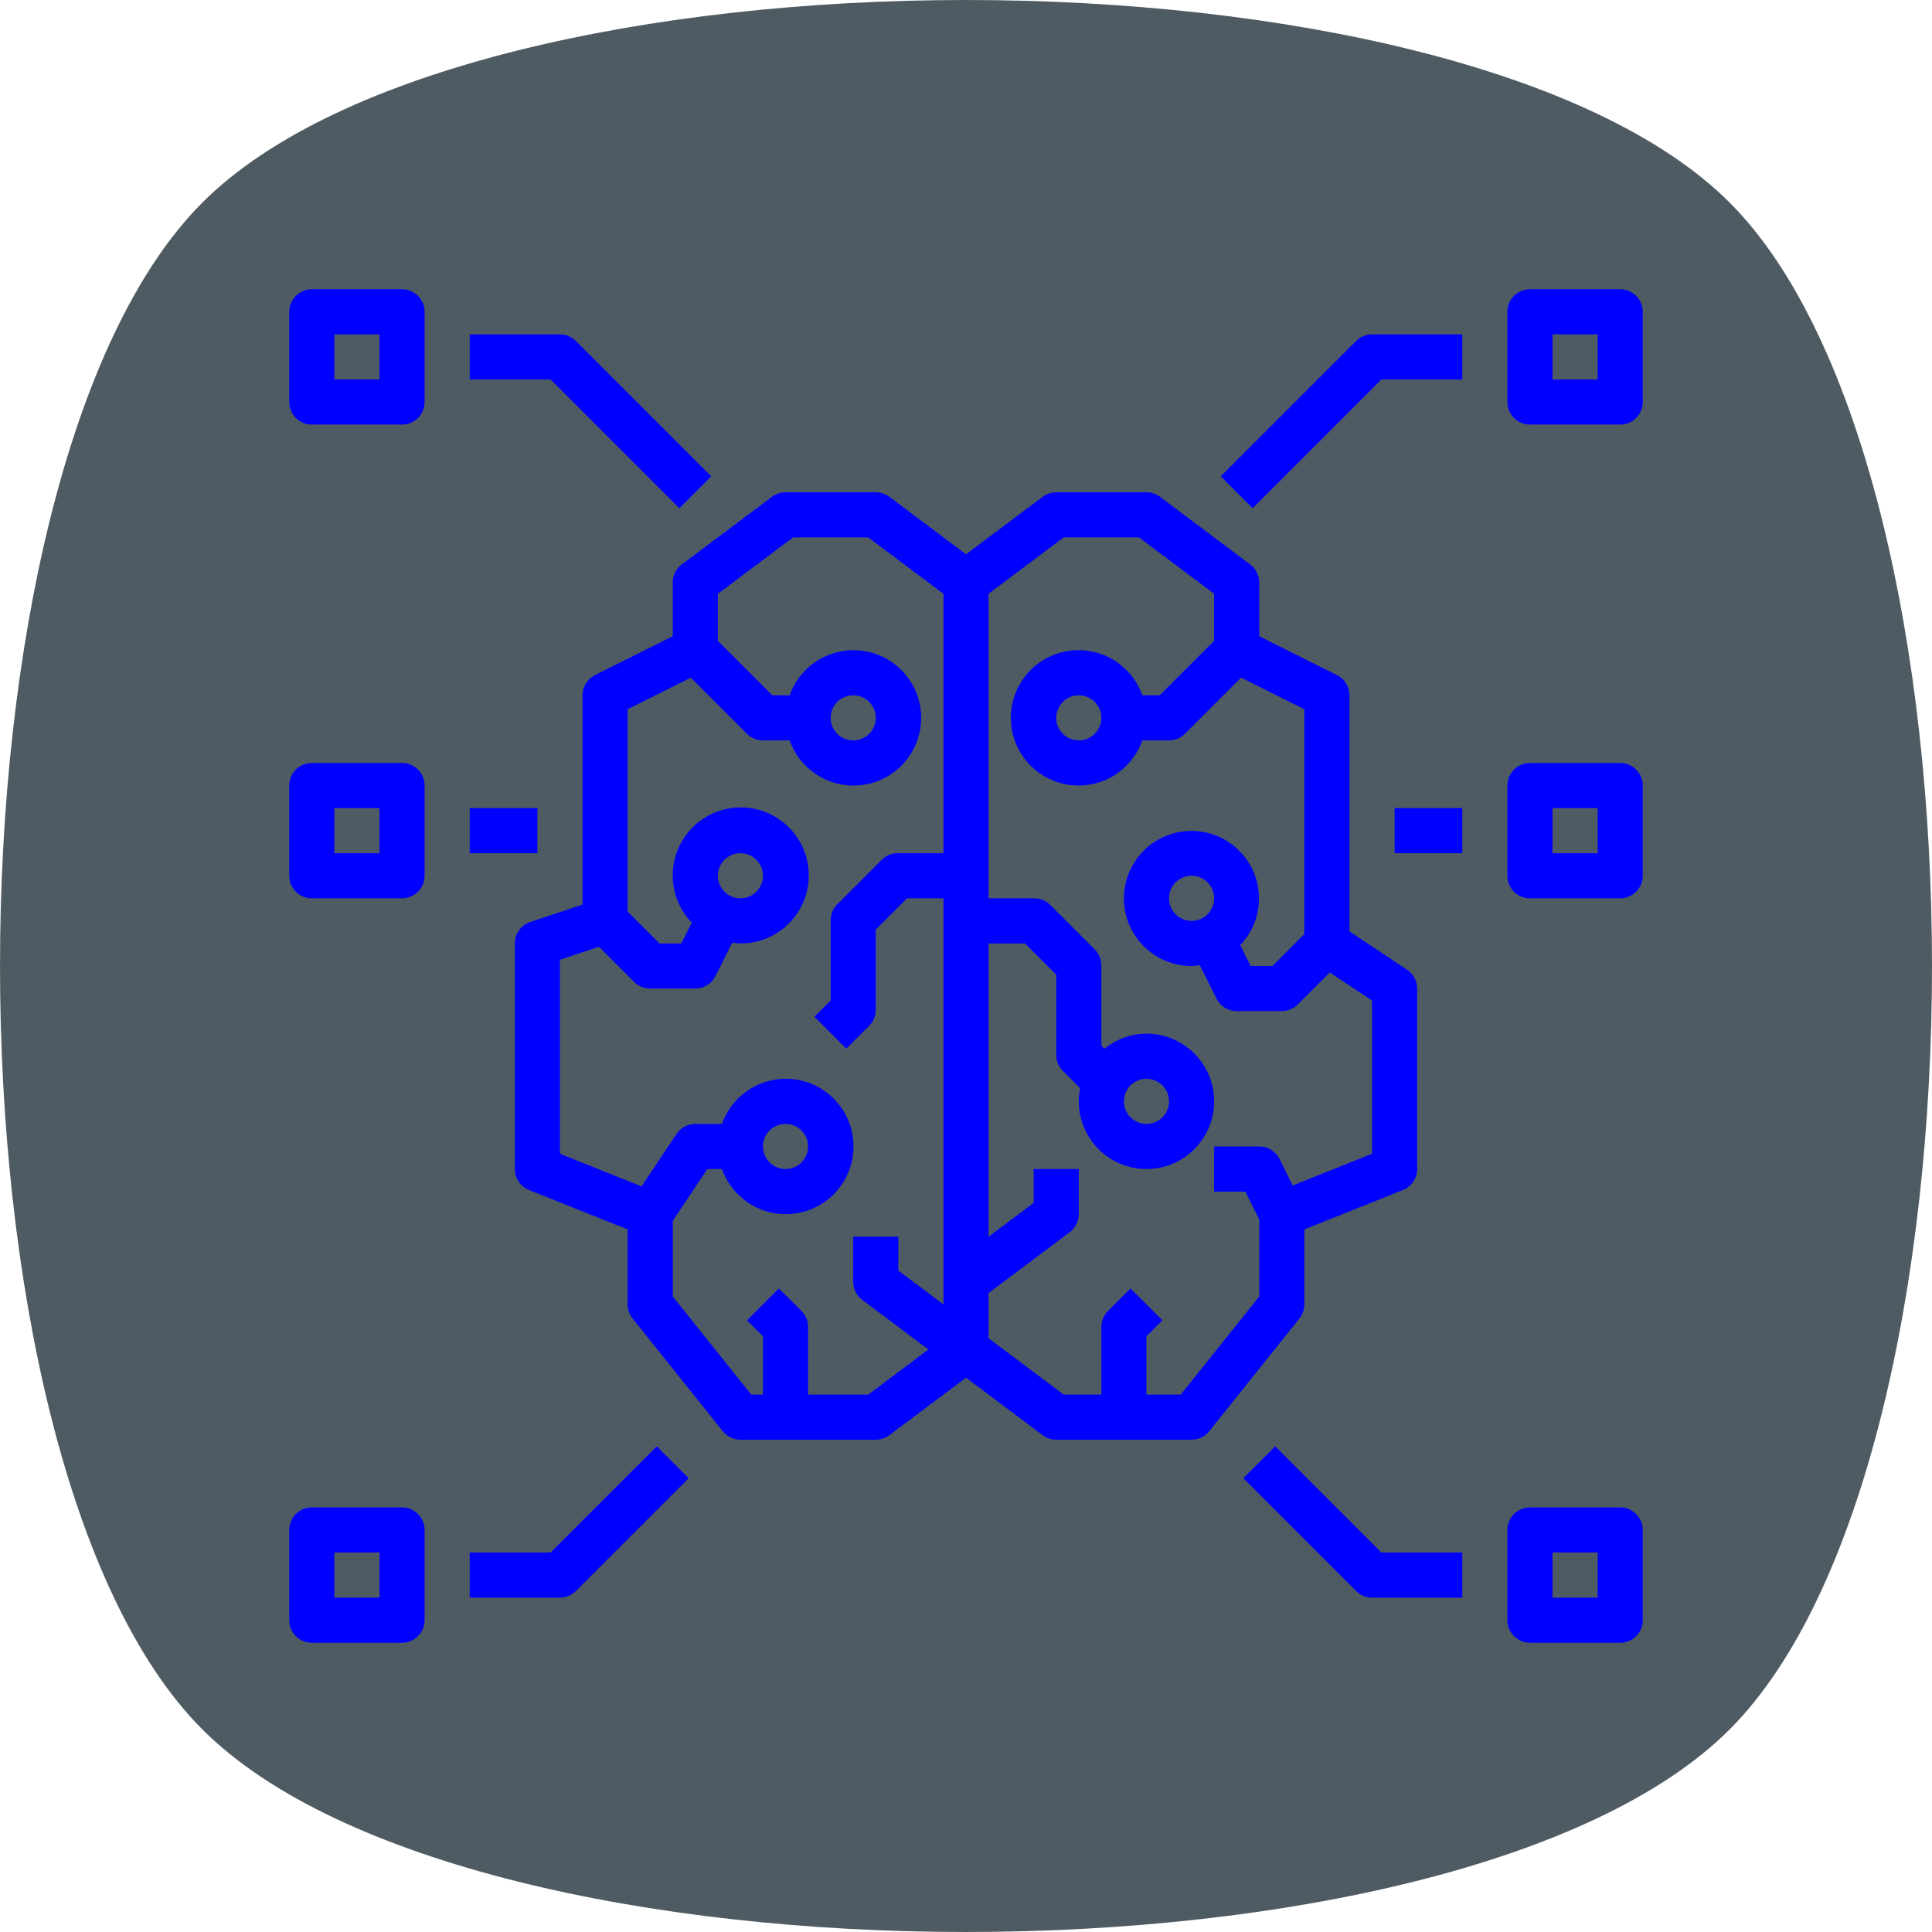
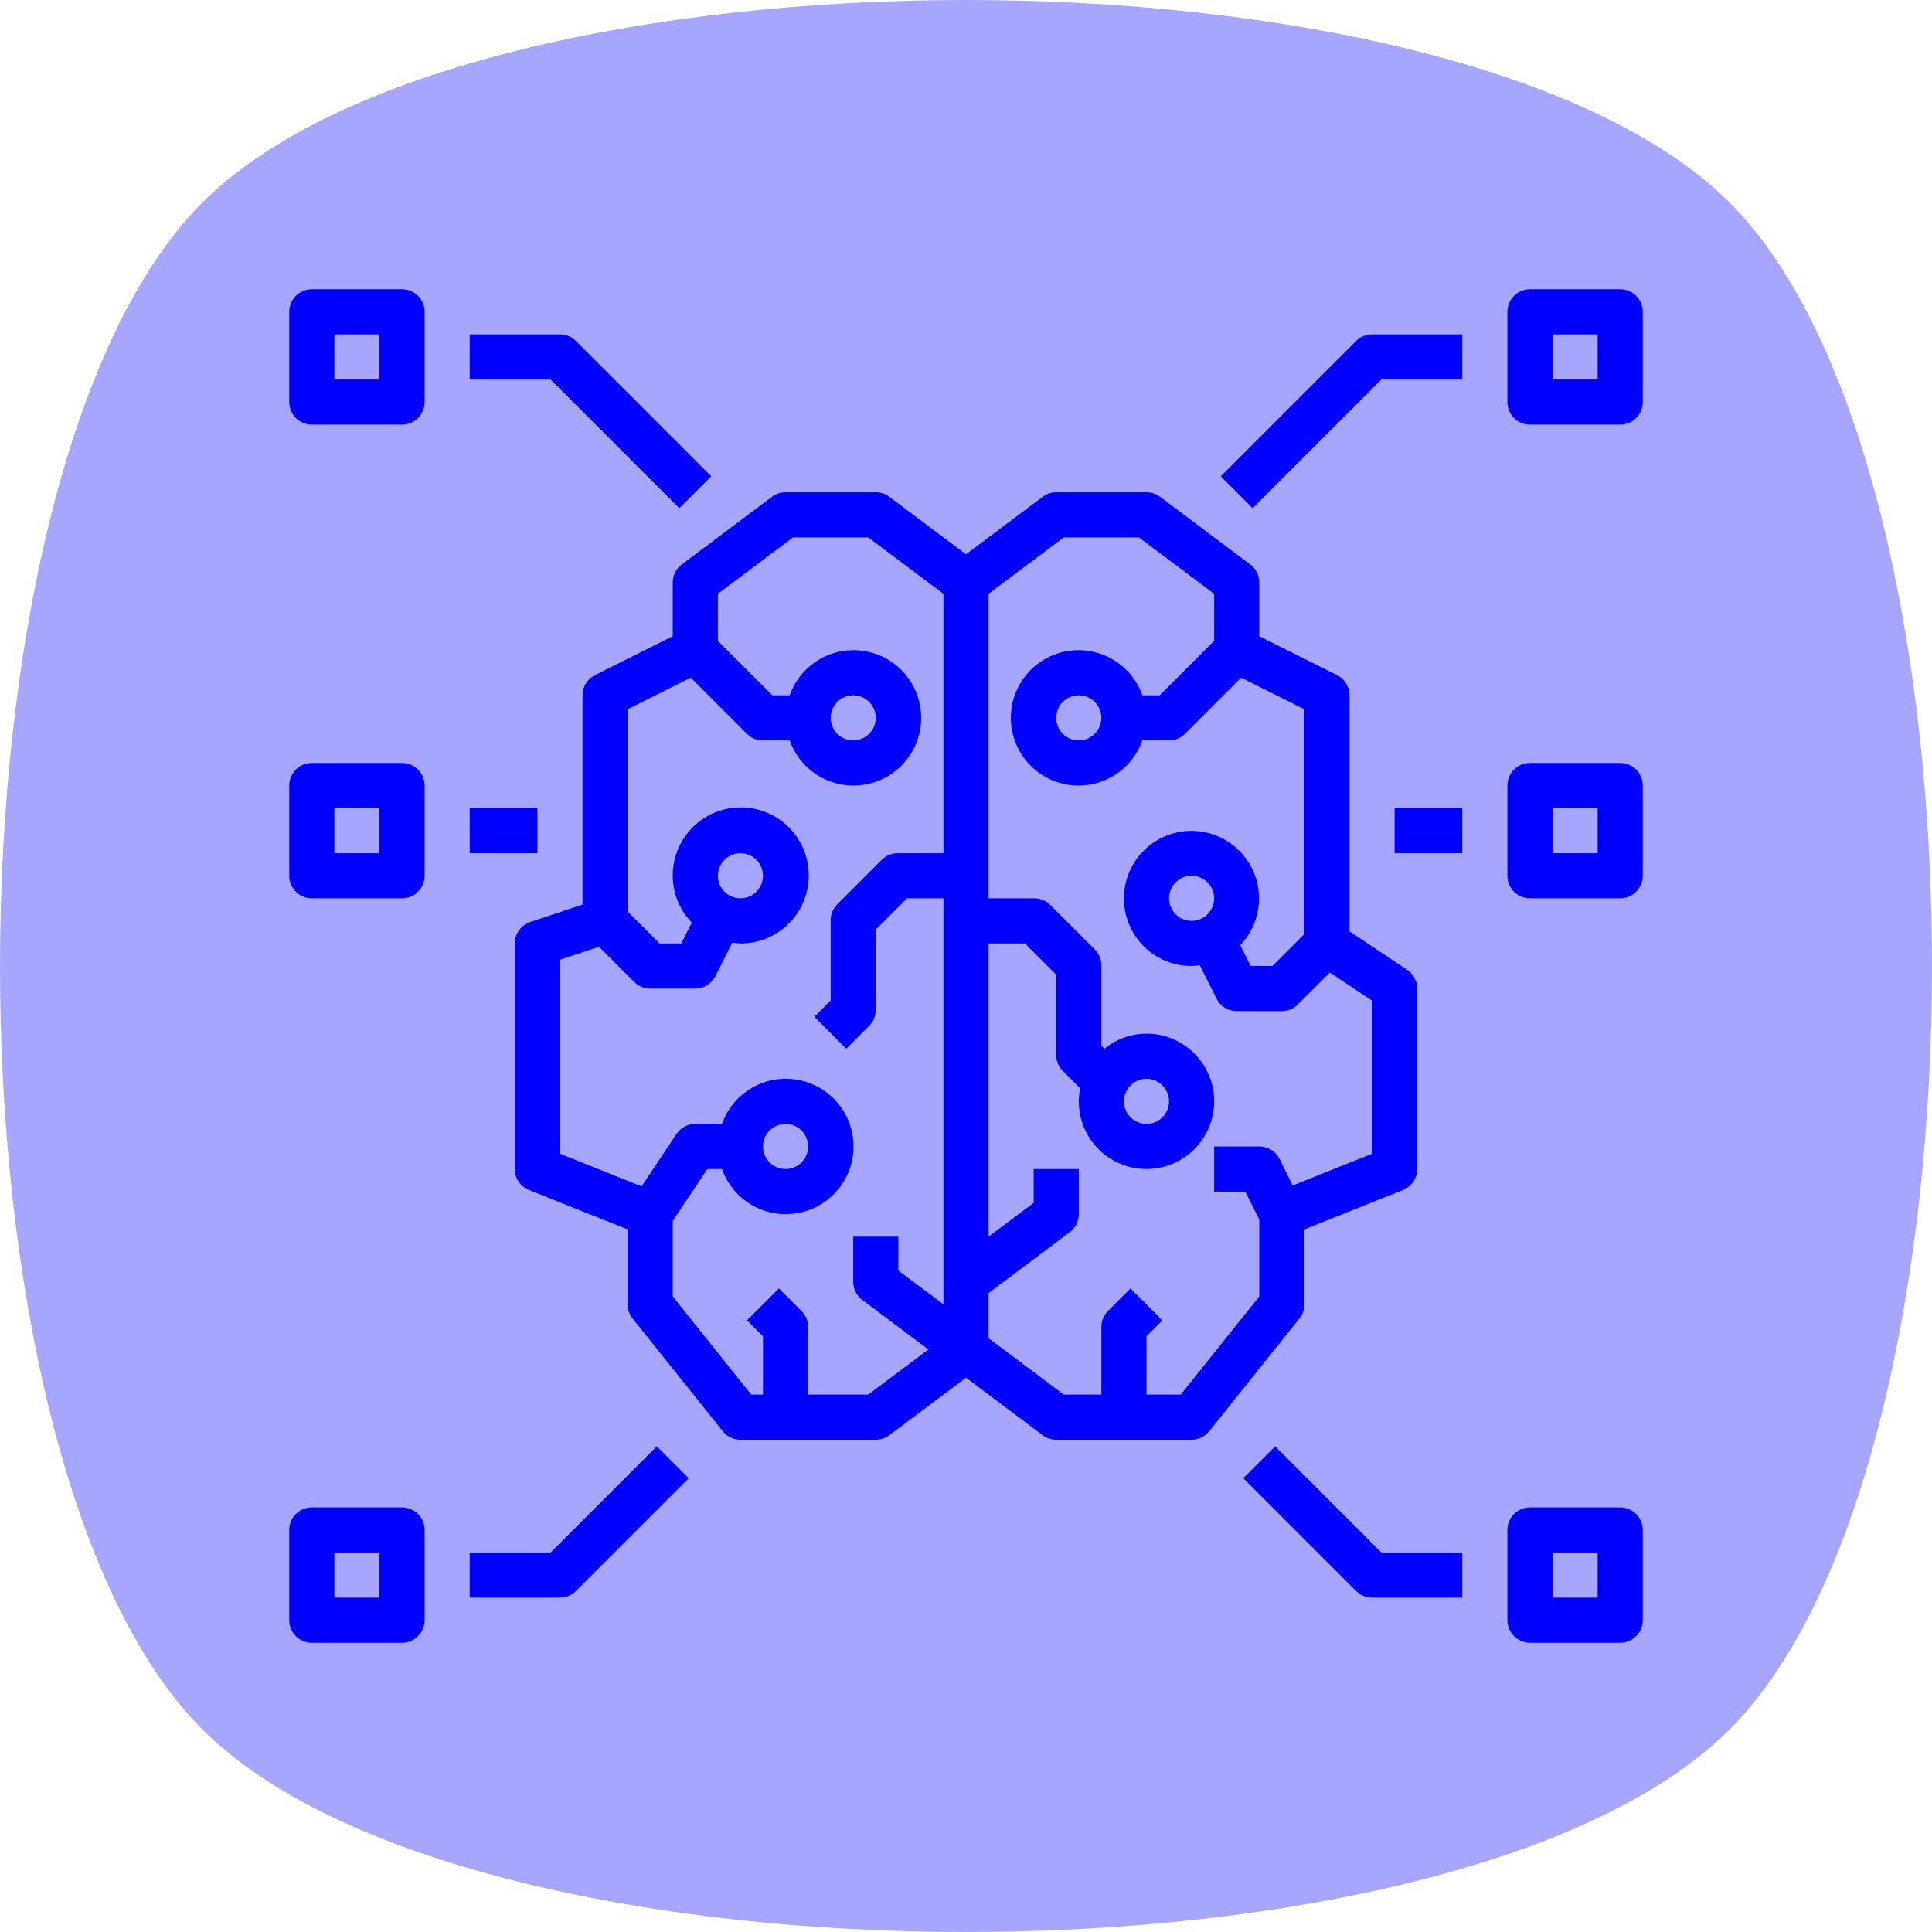
<svg xmlns="http://www.w3.org/2000/svg" width="512" height="512" viewBox="0 0 135.467 135.467" version="1.1" id="svg8">
  <defs id="defs2">
    <clipPath clipPathUnits="userSpaceOnUse" id="clipPath20">
      <path d="M 0,708 V 5000 H 4292 V 708 Z" id="path18" />
    </clipPath>
    <clipPath clipPathUnits="userSpaceOnUse" id="clipPath32">
      <path d="m 4276,0 v 5000 h 724 V 0 Z" id="path30" />
    </clipPath>
    <clipPath clipPathUnits="userSpaceOnUse" id="clipPath44">
      <path d="M 0,724 H 4292 V 0 H 0 Z" id="path42" />
    </clipPath>
  </defs>
  <g id="layer1" transform="translate(-320.4387,-920.0612)">
    <circle cy="139.725" cx="-591.701" id="circle1545" style="opacity:0.673;fill:#aaaaff;fill-opacity:0.301;stroke:#000000;stroke-width:0.304;stroke-miterlimit:4;stroke-dasharray:none;stroke-opacity:1" r="0" />
    <circle r="0" style="opacity:0.673;fill:#aaaaff;fill-opacity:0.301;stroke:#000000;stroke-width:0.304;stroke-miterlimit:4;stroke-dasharray:none;stroke-opacity:1" id="ellipse1617" cx="-993.513" cy="168.136" />
    <circle r="0" cy="733.208" cx="-958.144" id="ellipse1906" style="opacity:0.673;fill:none;fill-opacity:0.301;stroke:#000000;stroke-width:0.794;stroke-miterlimit:4;stroke-dasharray:none;stroke-opacity:1" />
    <circle r="0" cy="582.331" cx="-1500.972" id="ellipse1926" style="opacity:0.673;fill:none;fill-opacity:0.301;stroke:#000000;stroke-width:0.794;stroke-miterlimit:4;stroke-dasharray:none;stroke-opacity:1" />
    <circle r="0" cy="255.978" cx="-958.144" id="ellipse1946" style="opacity:0.673;fill:none;fill-opacity:0.301;stroke:#000000;stroke-width:0.794;stroke-miterlimit:4;stroke-dasharray:none;stroke-opacity:1" />
-     <path style="opacity:1;fill:#4f5b62;fill-opacity:1;stroke:none;stroke-width:1.163;stroke-linecap:round;stroke-linejoin:round;stroke-miterlimit:4;stroke-dasharray:none;stroke-dashoffset:0;stroke-opacity:0.142" id="path1017" d="m 441.709,1041.332 c -18.928,18.928 -88.146,18.928 -107.074,0 -18.928,-18.928 -18.928,-88.146 0,-107.074 18.928,-18.928 88.146,-18.928 107.074,0 18.928,18.928 18.928,88.146 0,107.074 z" transform="rotate(-90,388.1721,987.7946)" />
    <g style="fill:#0000ff;fill-opacity:1" id="g1111" transform="matrix(0.00744055,0,0,0.00744055,-306.2971,983.8886)" />
    <g style="fill:#0000ff;fill-opacity:1" id="g1113" transform="matrix(0.00744055,0,0,0.00744055,-306.2971,983.8886)" />
    <g style="fill:#0000ff;fill-opacity:1" id="g1115-5" transform="matrix(0.00744055,0,0,0.00744055,-306.2971,983.8886)" />
    <g style="fill:#0000ff;fill-opacity:1" id="g1117" transform="matrix(0.00744055,0,0,0.00744055,-306.2971,983.8886)" />
    <g style="fill:#0000ff;fill-opacity:1" id="g1119" transform="matrix(0.00744055,0,0,0.00744055,-306.2971,983.8886)" />
    <g style="fill:#0000ff;fill-opacity:1" id="g1121" transform="matrix(0.00744055,0,0,0.00744055,-306.2971,983.8886)" />
    <g style="fill:#0000ff;fill-opacity:1" id="g1123" transform="matrix(0.00744055,0,0,0.00744055,-306.2971,983.8886)" />
    <g style="fill:#0000ff;fill-opacity:1" id="g1125" transform="matrix(0.00744055,0,0,0.00744055,-306.2971,983.8886)" />
    <g style="fill:#0000ff;fill-opacity:1" id="g1127" transform="matrix(0.00744055,0,0,0.00744055,-306.2971,983.8886)" />
    <g style="fill:#0000ff;fill-opacity:1" id="g1129" transform="matrix(0.00744055,0,0,0.00744055,-306.2971,983.8886)" />
    <g style="fill:#0000ff;fill-opacity:1" id="g1131" transform="matrix(0.00744055,0,0,0.00744055,-306.2971,983.8886)" />
    <g style="fill:#0000ff;fill-opacity:1" id="g1133" transform="matrix(0.00744055,0,0,0.00744055,-306.2971,983.8886)" />
    <g style="fill:#0000ff;fill-opacity:1" id="g1135" transform="matrix(0.00744055,0,0,0.00744055,-306.2971,983.8886)" />
    <g style="fill:#0000ff;fill-opacity:1" id="g1137" transform="matrix(0.00744055,0,0,0.00744055,-306.2971,983.8886)" />
    <g style="fill:#0000ff;fill-opacity:1" id="g1139" transform="matrix(0.00744055,0,0,0.00744055,-306.2971,983.8886)" />
-     <g id="g980" transform="matrix(0.4521399,0,0,0.4521399,236.778,521.0222)">
+     <path style="opacity:1;fill:#0000ff;fill-opacity:0.35;stroke:none;stroke-width:1.163;stroke-linecap:round;stroke-linejoin:round;stroke-miterlimit:4;stroke-dasharray:none;stroke-dashoffset:0;stroke-opacity:0.142" id="path1017" d="m 441.709,1041.332 c -18.928,18.928 -88.146,18.928 -107.074,0 -18.928,-18.928 -18.928,-88.146 0,-107.074 18.928,-18.928 88.146,-18.928 107.074,0 18.928,18.928 18.928,88.146 0,107.074 z" transform="rotate(-90,388.1721,987.7946)" />
+     <g id="g980" transform="matrix(0.4521399,0,0,0.4521399,236.778,521.0223)">
      <g style="fill:#0000ff" transform="matrix(0.5752072,0,0,0.5752072,559.9407,872.9602)" id="g1516">
        <g id="g1026" transform="matrix(0.7602371,0,0,0.7602371,-573.7971,94.66486)">
          <path style="fill:#0000ff" d="m 360,360 v -26.586 l 34.977,-13.98 C 398.012,318.215 400.004,315.273 400,312 v -64 c 0,-2.676 -1.336,-5.172 -3.559,-6.656 L 376,227.719 V 144 c 0,-3.031 -1.711,-5.805 -4.426,-7.16 L 344,123.055 V 104 c 0,-2.52 -1.188,-4.891 -3.199,-6.398 l -32,-24 C 307.414,72.562 305.73,72 304,72 h -32 c -1.73,0 -3.414,0.562 -4.801,1.602 L 240,94 212.801,73.602 C 211.414,72.562 209.73,72 208,72 h -32 c -1.73,0 -3.414,0.562 -4.801,1.602 l -32,24 C 137.188,99.109 136,101.48 136,104 v 19.055 l -27.574,13.785 C 105.711,138.195 104,140.969 104,144 v 74.23 l -18.527,6.176 C 82.203,225.496 80,228.555 80,232 v 80 c -0.004,3.273 1.988,6.215 5.023,7.434 L 120,333.414 V 360 c 0,1.816 0.617,3.582 1.754,5 l 32,40 c 1.516,1.898 3.816,3 6.246,3 h 48 c 1.73,0 3.414,-0.562 4.801,-1.602 L 240,386 267.199,406.398 C 268.586,407.438 270.27,408 272,408 h 48 c 2.43,0 4.73,-1.102 6.246,-3 l 32,-40 C 359.383,363.582 360,361.816 360,360 Z M 205.336,392 H 184 v -24 c 0,-2.121 -0.844,-4.156 -2.344,-5.656 l -8,-8 -11.312,11.312 L 168,371.312 V 392 h -4.16 L 136,357.191 V 330.398 L 148.281,312 h 5.191 c 3.895,11.02 15.164,17.633 26.684,15.656 11.523,-1.977 19.941,-11.969 19.941,-23.656 0,-11.688 -8.418,-21.68 -19.941,-23.656 C 168.637,278.367 157.367,284.98 153.473,296 H 144 c -2.676,0 -5.172,1.336 -6.656,3.559 L 124.945,318.16 96,306.586 v -68.801 l 13.84,-4.617 12.504,12.504 c 1.504,1.496 3.535,2.332 5.656,2.328 h 16 c 3.031,0 5.805,-1.711 7.16,-4.426 l 5.938,-11.871 c 0.961,0.16 1.93,0.258 2.902,0.297 11.477,0.059 21.402,-7.98 23.738,-19.215 2.332,-11.238 -3.574,-22.562 -14.125,-27.078 -10.551,-4.516 -22.82,-0.973 -29.34,8.469 -6.523,9.445 -5.484,22.176 2.48,30.441 L 139.055,232 H 131.312 L 120,220.688 v -71.742 l 22.398,-11.203 19.922,19.922 c 1.508,1.504 3.551,2.344 5.68,2.336 h 9.473 c 3.895,11.02 15.164,17.633 26.684,15.656 11.523,-1.977 19.941,-11.969 19.941,-23.656 0,-11.688 -8.418,-21.68 -19.941,-23.656 C 192.637,126.367 181.367,132.98 177.473,144 H 171.312 L 152,124.688 V 108 l 26.664,-20 h 26.672 L 232,108 v 92 h -16.223 c -2.121,0 -4.156,0.844 -5.656,2.344 l -15.777,15.777 c -1.5,1.5 -2.344,3.535 -2.344,5.656 v 28.453 L 186.23,258 l 11.312,11.32 8.113,-8.121 c 1.5,-1.5 2.344,-3.535 2.344,-5.656 V 227.09 L 219.09,216 H 232 v 144 l -16,-12 v -12 h -16 v 16 c 0,2.52 1.188,4.891 3.199,6.398 L 226.664,376 Z M 168,304 c 0,-4.418 3.582,-8 8,-8 4.418,0 8,3.582 8,8 0,4.418 -3.582,8 -8,8 -4.418,0 -8,-3.582 -8,-8 z m -16,-96 c 0,-4.418 3.582,-8 8,-8 4.418,0 8,3.582 8,8 0,4.418 -3.582,8 -8,8 -4.418,0 -8,-3.582 -8,-8 z m 40,-56 c 0,-4.418 3.582,-8 8,-8 4.418,0 8,3.582 8,8 0,4.418 -3.582,8 -8,8 -4.418,0 -8,-3.582 -8,-8 z M 316.16,392 H 304 v -20.688 l 5.656,-5.656 -11.312,-11.312 -8,8 C 288.844,363.844 288,365.879 288,368 v 24 H 274.664 L 248,372 v -16 l 28.801,-21.602 C 278.812,332.891 280,330.52 280,328 v -16 h -16 v 12 l -16,12 V 232 h 12.91 L 272,243.09 v 28.453 c 0,2.121 0.844,4.156 2.344,5.656 l 6.129,6.129 c -0.309,1.539 -0.465,3.102 -0.473,4.672 0,13.254 10.746,24 24,24 13.254,0 24,-10.746 24,-24 0,-13.254 -10.746,-24 -24,-24 -5.43,0.023 -10.688,1.906 -14.895,5.336 L 288,268.23 v -28.453 c 0,-2.121 -0.844,-4.156 -2.344,-5.656 l -15.777,-15.777 c -1.5,-1.5 -3.535,-2.344 -5.656,-2.344 H 248 V 108 l 26.664,-20 h 26.672 L 328,108 v 16.688 L 308.688,144 h -6.16 c -3.895,-11.02 -15.164,-17.633 -26.684,-15.656 -11.523,1.977 -19.941,11.969 -19.941,23.656 0,11.688 8.418,21.68 19.941,23.656 11.52,1.977 22.789,-4.637 26.684,-15.656 H 312 c 2.121,0 4.156,-0.844 5.656,-2.344 l 19.918,-19.922 22.402,11.203 v 79.742 L 348.688,240 h -7.742 l -3.699,-7.383 c 7.875,-8.223 8.875,-20.848 2.395,-30.207 -6.48,-9.355 -18.652,-12.859 -29.117,-8.383 -10.465,4.48 -16.328,15.707 -14.031,26.855 2.297,11.148 12.125,19.141 23.508,19.117 0.973,-0.039 1.941,-0.137 2.902,-0.297 l 5.938,11.871 C 330.195,254.289 332.969,256 336,256 h 16 c 2.121,0 4.156,-0.844 5.656,-2.344 L 369.016,242.297 384,252.281 v 54.305 l -28.137,11.246 -4.664,-9.406 C 349.84,305.699 347.047,303.984 344,304 h -16 v 16 h 11.055 L 344,329.887 v 27.305 z M 296,288 c 0,-4.418 3.582,-8 8,-8 4.418,0 8,3.582 8,8 0,4.418 -3.582,8 -8,8 -4.418,0 -8,-3.582 -8,-8 z m -8,-136 c 0,4.418 -3.582,8 -8,8 -4.418,0 -8,-3.582 -8,-8 0,-4.418 3.582,-8 8,-8 4.418,0 8,3.582 8,8 z m 32,72 c -4.418,0 -8,-3.582 -8,-8 0,-4.418 3.582,-8 8,-8 4.418,0 8,3.582 8,8 0,4.418 -3.582,8 -8,8 z m 0,0" id="path1000" />
          <path style="fill:#0000ff" d="m 378.344,18.344 -48,48 11.312,11.312 L 387.312,32 H 416 V 16 h -32 c -2.121,0 -4.156,0.844 -5.656,2.344 z m 0,0" id="path1002" />
          <path style="fill:#0000ff" d="m 472,168 h -32 c -4.418,0 -8,3.582 -8,8 v 32 c 0,4.418 3.582,8 8,8 h 32 c 4.418,0 8,-3.582 8,-8 v -32 c 0,-4.418 -3.582,-8 -8,-8 z m -8,32 h -16 v -16 h 16 z m 0,0" id="path1004" />
          <path style="fill:#0000ff" d="m 472,432 h -32 c -4.418,0 -8,3.582 -8,8 v 32 c 0,4.418 3.582,8 8,8 h 32 c 4.418,0 8,-3.582 8,-8 v -32 c 0,-4.418 -3.582,-8 -8,-8 z m -8,32 h -16 v -16 h 16 z m 0,0" id="path1006" />
          <path style="fill:#0000ff" d="m 472,0 h -32 c -4.418,0 -8,3.582 -8,8 v 32 c 0,4.418 3.582,8 8,8 h 32 c 4.418,0 8,-3.582 8,-8 V 8 c 0,-4.418 -3.582,-8 -8,-8 z m -8,32 H 448 V 16 h 16 z m 0,0" id="path1008" />
          <path style="fill:#0000ff" d="m 392,184 h 24 v 16 h -24 z m 0,0" id="path1010" />
          <path style="fill:#0000ff" d="m 349.656,410.344 -11.312,11.312 40,40 c 1.5,1.5 3.535,2.344 5.656,2.344 h 32 v -16 h -28.688 z m 0,0" id="path1012" />
          <path style="fill:#0000ff" d="m 138.344,77.656 11.312,-11.312 -48,-48 C 100.156,16.844 98.121,16 96,16 H 64 v 16 h 28.688 z m 0,0" id="path1014" />
          <path style="fill:#0000ff" d="M 40,168 H 8 c -4.418,0 -8,3.582 -8,8 v 32 c 0,4.418 3.582,8 8,8 h 32 c 4.418,0 8,-3.582 8,-8 v -32 c 0,-4.418 -3.582,-8 -8,-8 z m -8,32 H 16 v -16 h 16 z m 0,0" id="path1016" />
          <path style="fill:#0000ff" d="M 40,432 H 8 c -4.418,0 -8,3.582 -8,8 v 32 c 0,4.418 3.582,8 8,8 h 32 c 4.418,0 8,-3.582 8,-8 v -32 c 0,-4.418 -3.582,-8 -8,-8 z m -8,32 H 16 v -16 h 16 z m 0,0" id="path1018" />
          <path style="fill:#0000ff" d="M 40,0 H 8 C 3.582,0 0,3.582 0,8 v 32 c 0,4.418 3.582,8 8,8 h 32 c 4.418,0 8,-3.582 8,-8 V 8 C 48,3.582 44.418,0 40,0 Z M 32,32 H 16 V 16 h 16 z m 0,0" id="path1020" />
          <path style="fill:#0000ff" d="m 64,184 h 24 v 16 H 64 Z m 0,0" id="path1022" />
          <path style="fill:#0000ff" d="M 92.688,448 H 64 v 16 h 32 c 2.121,0 4.156,-0.844 5.656,-2.344 l 40,-40 -11.312,-11.312 z m 0,0" id="path1024" />
        </g>
      </g>
    </g>
  </g>
</svg>
